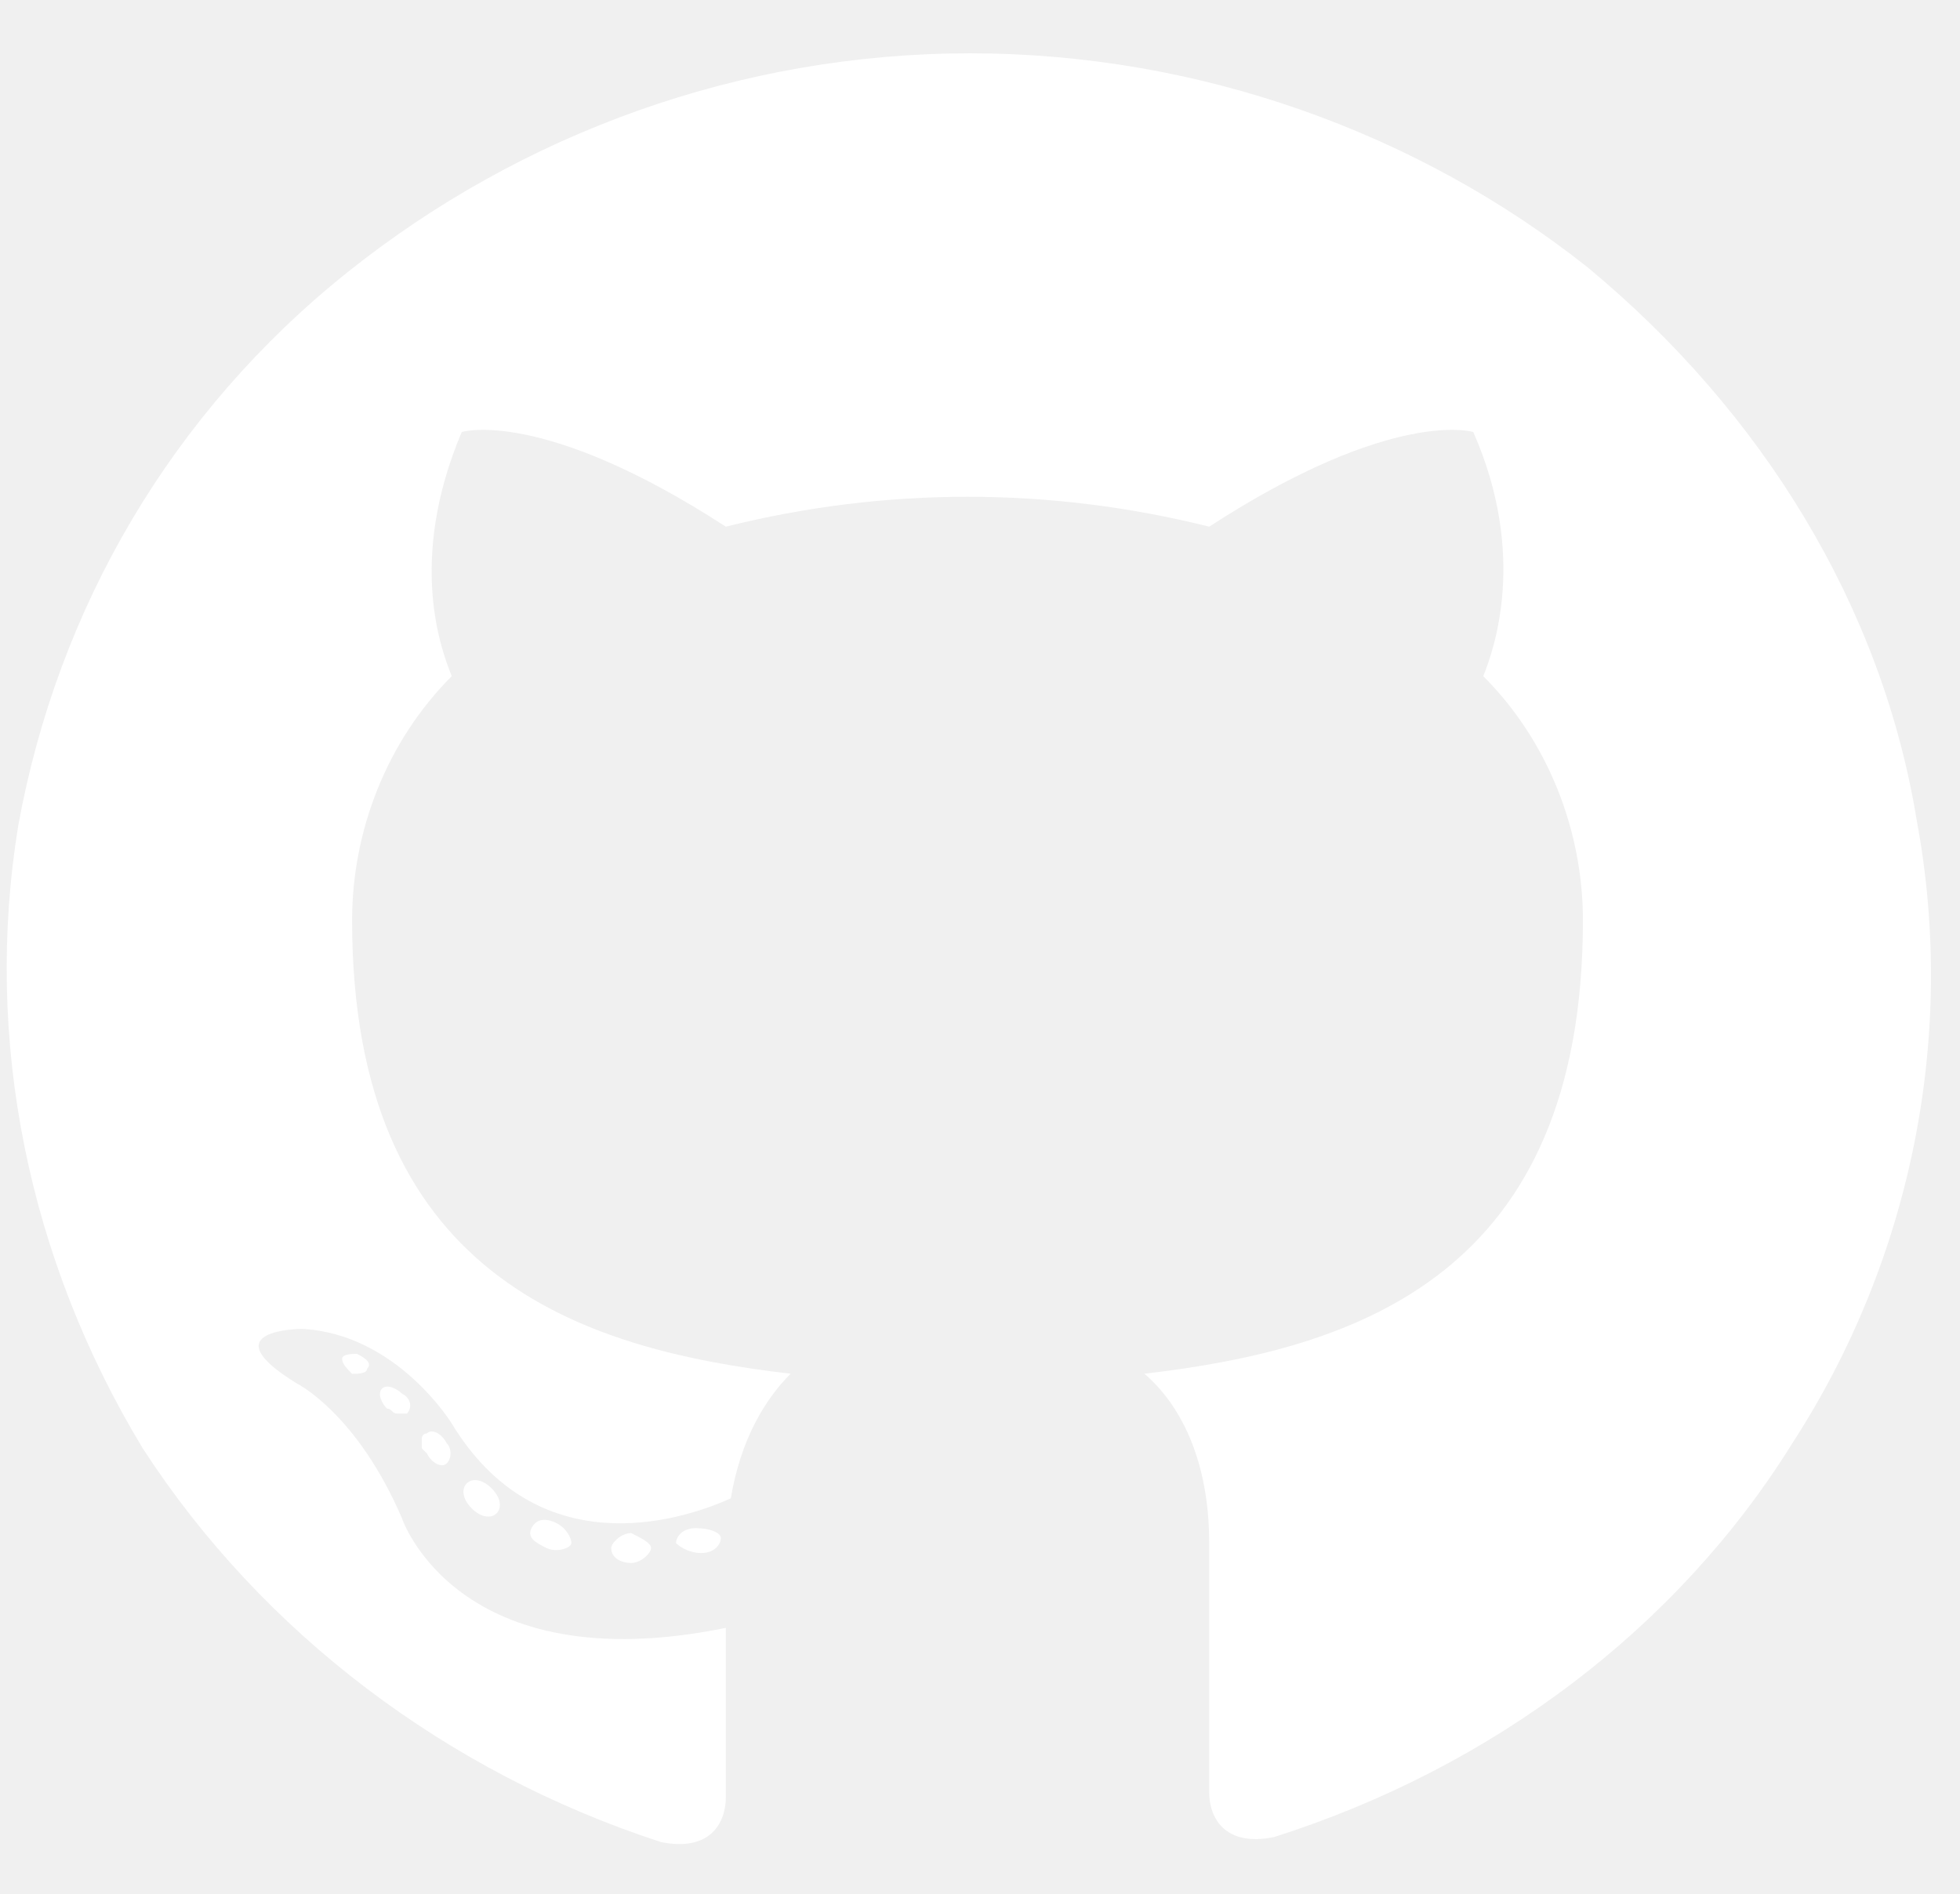
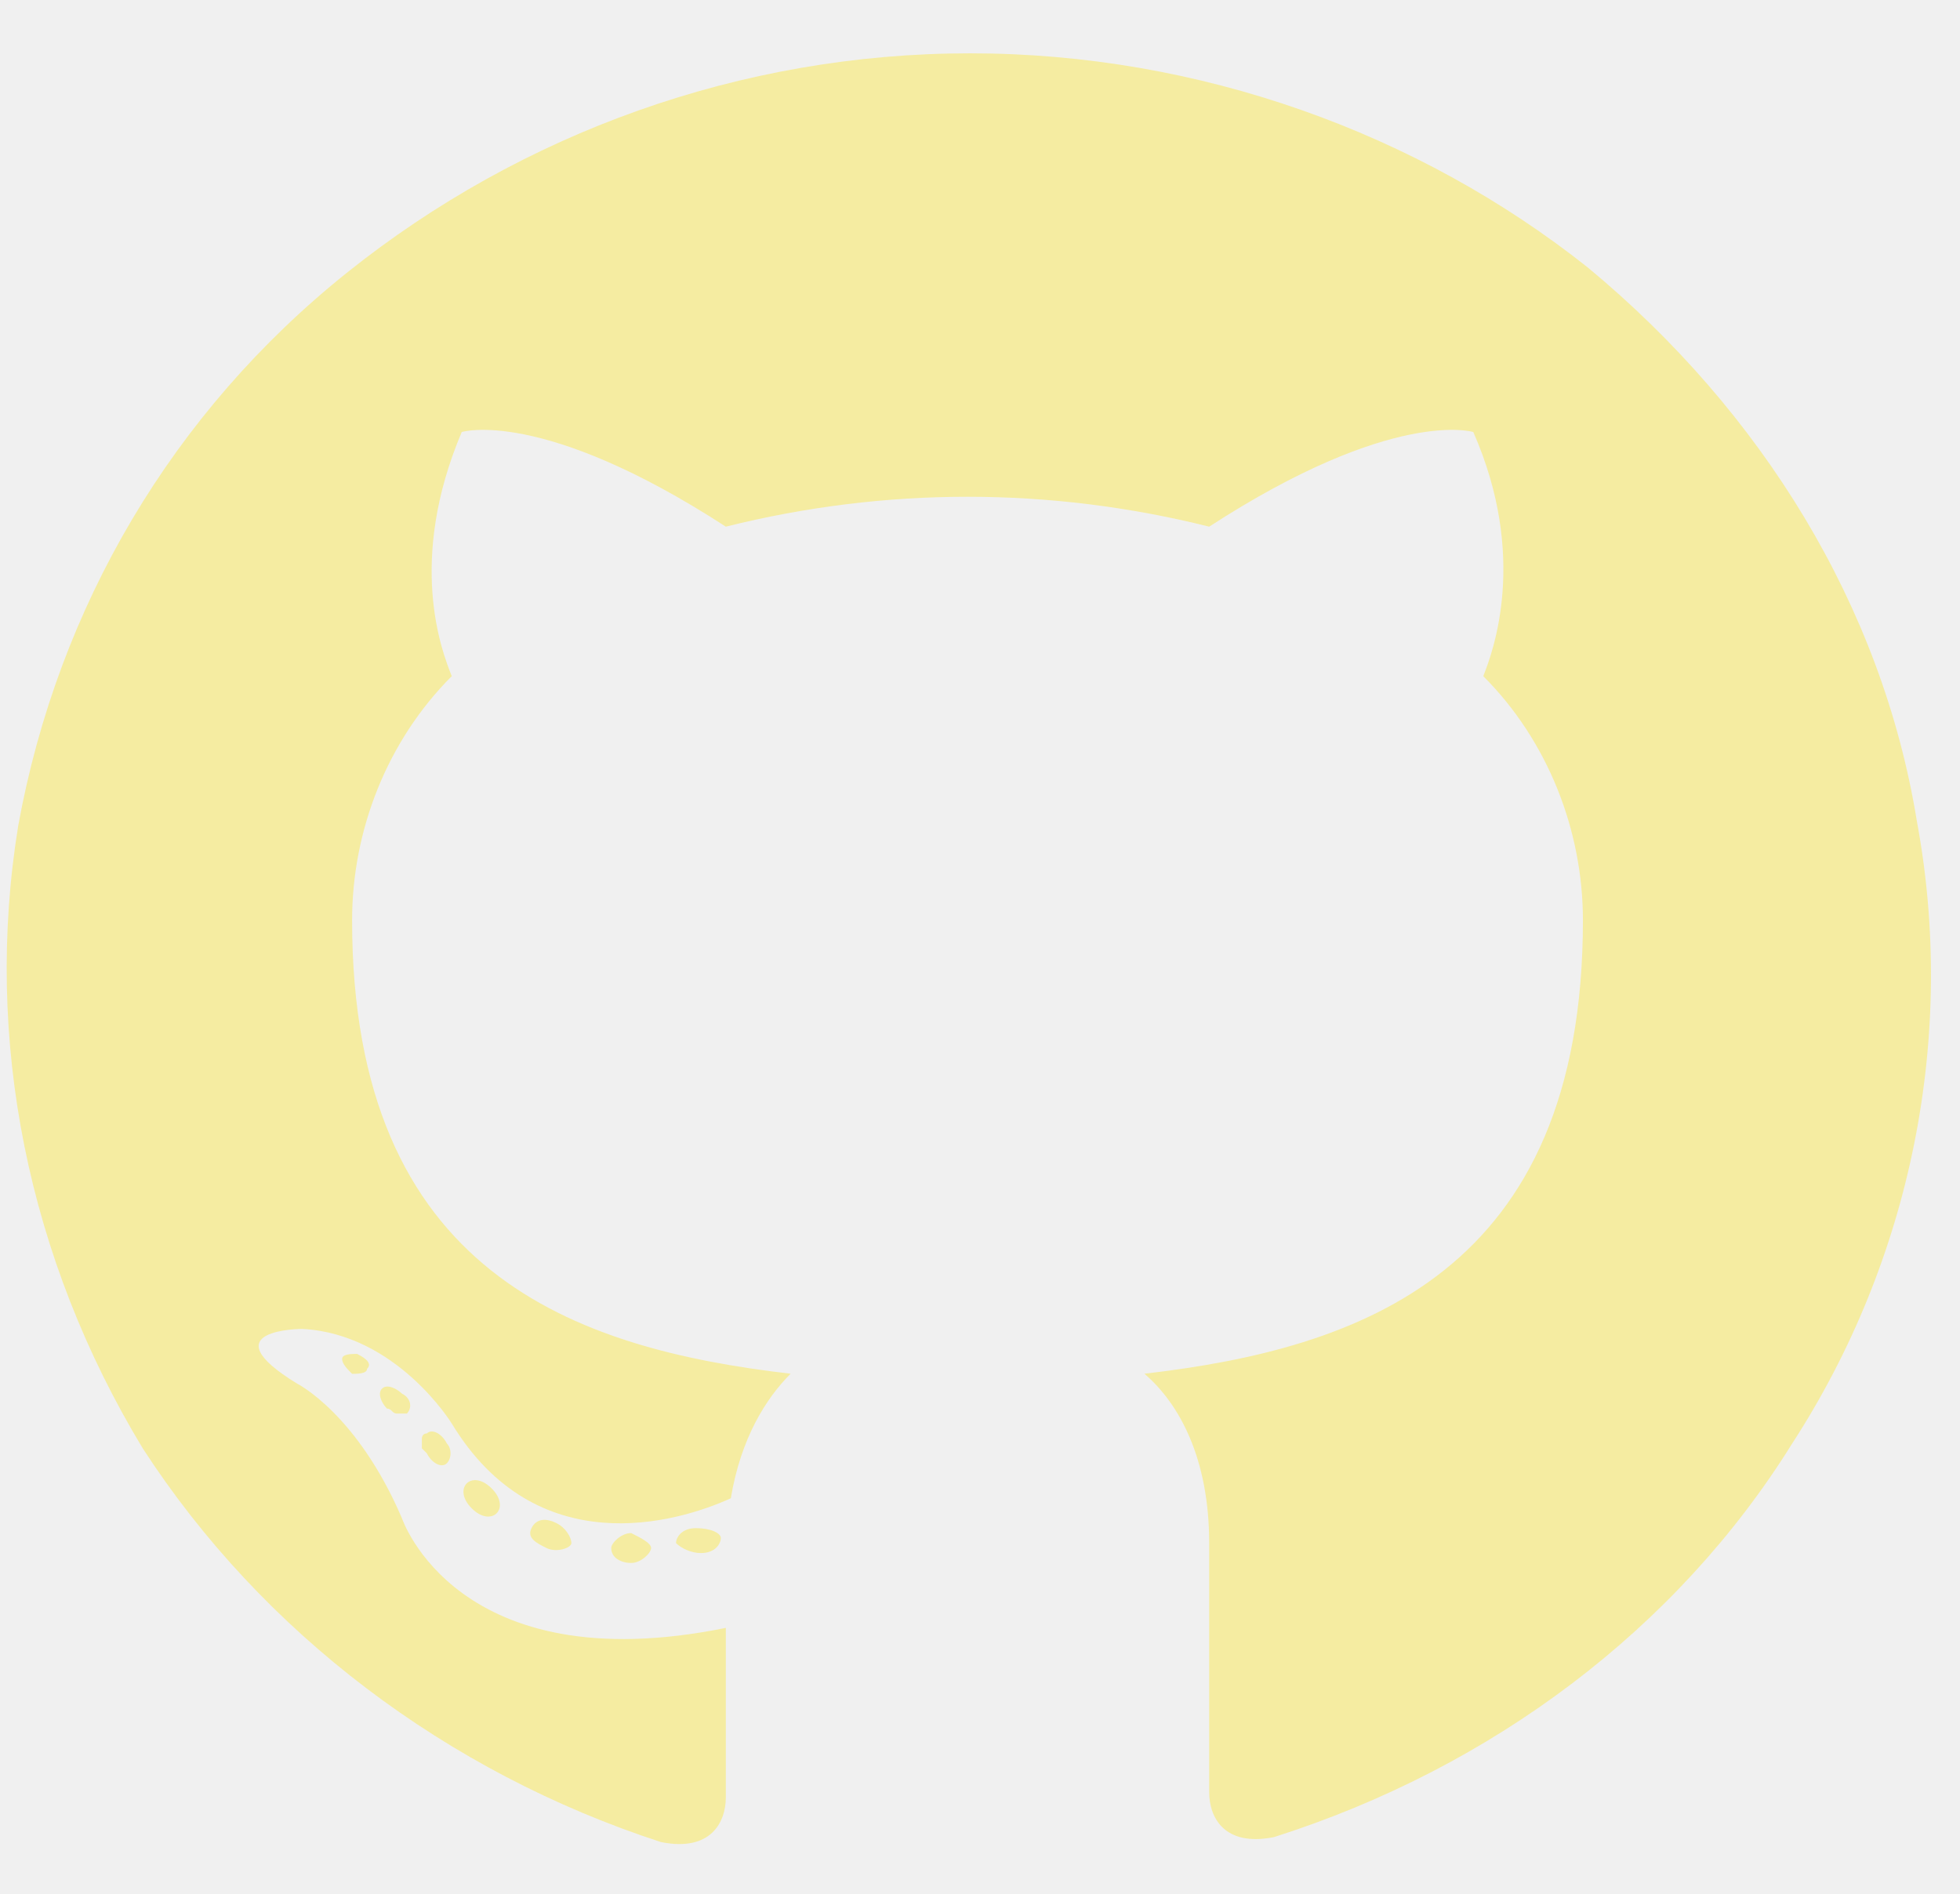
<svg xmlns="http://www.w3.org/2000/svg" width="59" height="57" viewBox="0 0 59 57" fill="none">
  <mask id="mask0_1320_3165" style="mask-type:luminance" maskUnits="userSpaceOnUse" x="0" y="0" width="59" height="57">
    <path d="M58.149 0.555H0.099V56.055H58.149V0.555Z" fill="white" />
  </mask>
  <g mask="url(#mask0_1320_3165)">
-     <path fill-rule="evenodd" clip-rule="evenodd" d="M29.199 1.605C22.299 1.605 15.699 4.005 10.449 8.205C5.199 12.405 1.749 18.256 0.549 24.855C-0.501 31.305 0.849 37.906 4.299 43.605C7.899 49.156 13.449 53.355 19.899 55.455C21.399 55.755 21.849 54.855 21.849 54.105C21.849 53.355 21.849 51.256 21.849 49.006C13.749 50.656 12.099 45.705 12.099 45.705C10.749 42.555 8.949 41.656 8.949 41.656C6.249 40.006 9.099 40.006 9.099 40.006C11.949 40.156 13.599 42.855 13.599 42.855C16.149 47.056 20.349 45.855 21.999 45.105C22.299 43.306 23.049 42.105 23.799 41.355C17.349 40.605 10.599 38.355 10.599 27.705C10.599 25.005 11.649 22.305 13.599 20.355C13.299 19.605 12.249 16.906 13.899 13.006C13.899 13.006 16.299 12.255 21.849 15.855C26.649 14.655 31.599 14.655 36.399 15.855C41.949 12.255 44.349 13.006 44.349 13.006C45.999 16.756 44.949 19.605 44.649 20.355C46.599 22.305 47.649 25.005 47.649 27.705C47.649 38.355 40.899 40.605 34.449 41.355C35.499 42.255 36.399 43.905 36.399 46.455C36.399 50.205 36.399 53.055 36.399 53.955C36.399 54.705 36.849 55.605 38.349 55.305C44.949 53.205 50.499 49.005 53.949 43.455C57.549 37.905 58.899 31.155 57.699 24.705C56.649 18.255 53.049 12.405 47.799 8.055C42.699 4.005 36.099 1.605 29.199 1.605Z" fill="white" />
-     <path d="M11.049 41.208C11.049 41.358 10.749 41.358 10.599 41.358C10.449 41.208 10.299 41.058 10.299 40.908C10.299 40.758 10.599 40.758 10.749 40.758C11.049 40.908 11.199 41.057 11.049 41.208Z" fill="white" />
-     <path d="M12.249 42.554C12.099 42.554 12.099 42.554 11.949 42.554C11.799 42.554 11.799 42.405 11.649 42.405C11.499 42.255 11.349 41.954 11.499 41.804C11.649 41.654 11.949 41.804 12.099 41.954C12.399 42.104 12.399 42.404 12.249 42.554Z" fill="white" />
-     <path d="M13.449 44.052C13.299 44.202 12.999 44.053 12.849 43.752L12.699 43.602V43.452V43.302C12.699 43.302 12.699 43.153 12.849 43.153C12.999 43.003 13.299 43.152 13.449 43.452C13.599 43.602 13.599 43.902 13.449 44.052Z" fill="white" />
-     <path d="M14.949 45.557C14.799 45.707 14.499 45.707 14.199 45.407C13.899 45.107 13.899 44.807 14.049 44.657C14.199 44.507 14.499 44.507 14.799 44.807C15.099 45.107 15.099 45.407 14.949 45.557Z" fill="white" />
-     <path d="M17.2 46.452C17.2 46.602 16.75 46.752 16.45 46.602C16.15 46.452 15.85 46.303 16 46.002C16.15 45.703 16.45 45.702 16.75 45.852C17.05 46.002 17.2 46.302 17.2 46.452Z" fill="white" />
-     <path d="M19.599 46.602C19.599 46.752 19.299 47.052 19 47.052C18.7 47.052 18.399 46.902 18.399 46.602C18.399 46.452 18.7 46.152 19 46.152C19.299 46.302 19.599 46.452 19.599 46.602Z" fill="white" />
-     <path d="M21.699 46.303C21.699 46.453 21.549 46.754 21.099 46.754C20.799 46.754 20.499 46.604 20.349 46.454C20.349 46.304 20.499 46.004 20.949 46.004C21.399 46.004 21.699 46.154 21.699 46.303Z" fill="white" />
+     <path fill-rule="evenodd" clip-rule="evenodd" d="M29.199 1.605C22.299 1.605 15.699 4.005 10.449 8.205C5.199 12.405 1.749 18.256 0.549 24.855C-0.501 31.305 0.849 37.906 4.299 43.605C7.899 49.156 13.449 53.355 19.899 55.455C21.399 55.755 21.849 54.855 21.849 54.105C21.849 53.355 21.849 51.256 21.849 49.006C13.749 50.656 12.099 45.705 12.099 45.705C10.749 42.555 8.949 41.656 8.949 41.656C6.249 40.006 9.099 40.006 9.099 40.006C11.949 40.156 13.599 42.855 13.599 42.855C16.149 47.056 20.349 45.855 21.999 45.105C22.299 43.306 23.049 42.105 23.799 41.355C17.349 40.605 10.599 38.355 10.599 27.705C10.599 25.005 11.649 22.305 13.599 20.355C13.299 19.605 12.249 16.906 13.899 13.006C13.899 13.006 16.299 12.255 21.849 15.855C26.649 14.655 31.599 14.655 36.399 15.855C41.949 12.255 44.349 13.006 44.349 13.006C45.999 16.756 44.949 19.605 44.649 20.355C46.599 22.305 47.649 25.005 47.649 27.705C47.649 38.355 40.899 40.605 34.449 41.355C35.499 42.255 36.399 43.905 36.399 46.455C36.399 50.205 36.399 53.055 36.399 53.955C36.399 54.705 36.849 55.605 38.349 55.305C44.949 53.205 50.499 49.005 53.949 43.455C57.549 37.905 58.899 31.155 57.699 24.705C56.649 18.255 53.049 12.405 47.799 8.055C42.699 4.005 36.099 1.605 29.199 1.605Z" fill="#F5ECA1" />
+     <path d="M11.049 41.208C11.049 41.358 10.749 41.358 10.599 41.358C10.449 41.208 10.299 41.058 10.299 40.908C10.299 40.758 10.599 40.758 10.749 40.758C11.049 40.908 11.199 41.057 11.049 41.208Z" fill="#F5ECA1" />
+     <path d="M12.249 42.554C12.099 42.554 12.099 42.554 11.949 42.554C11.799 42.554 11.799 42.405 11.649 42.405C11.499 42.255 11.349 41.954 11.499 41.804C11.649 41.654 11.949 41.804 12.099 41.954C12.399 42.104 12.399 42.404 12.249 42.554Z" fill="#F5ECA1" />
+     <path d="M13.449 44.052C13.299 44.202 12.999 44.053 12.849 43.752L12.699 43.602V43.452V43.302C12.699 43.302 12.699 43.153 12.849 43.153C12.999 43.003 13.299 43.152 13.449 43.452C13.599 43.602 13.599 43.902 13.449 44.052Z" fill="#F5ECA1" />
+     <path d="M14.949 45.557C14.799 45.707 14.499 45.707 14.199 45.407C13.899 45.107 13.899 44.807 14.049 44.657C14.199 44.507 14.499 44.507 14.799 44.807C15.099 45.107 15.099 45.407 14.949 45.557Z" fill="#F5ECA1" />
+     <path d="M17.2 46.452C17.2 46.602 16.75 46.752 16.45 46.602C16.15 46.452 15.85 46.303 16 46.002C16.15 45.703 16.45 45.702 16.75 45.852C17.05 46.002 17.2 46.302 17.2 46.452Z" fill="#F5ECA1" />
+     <path d="M19.599 46.602C19.599 46.752 19.299 47.052 19 47.052C18.7 47.052 18.399 46.902 18.399 46.602C18.399 46.452 18.7 46.152 19 46.152C19.299 46.302 19.599 46.452 19.599 46.602Z" fill="#F5ECA1" />
+     <path d="M21.699 46.303C21.699 46.453 21.549 46.754 21.099 46.754C20.799 46.754 20.499 46.604 20.349 46.454C20.349 46.304 20.499 46.004 20.949 46.004C21.399 46.004 21.699 46.154 21.699 46.303Z" fill="#F5ECA1" />
  </g>
</svg>
